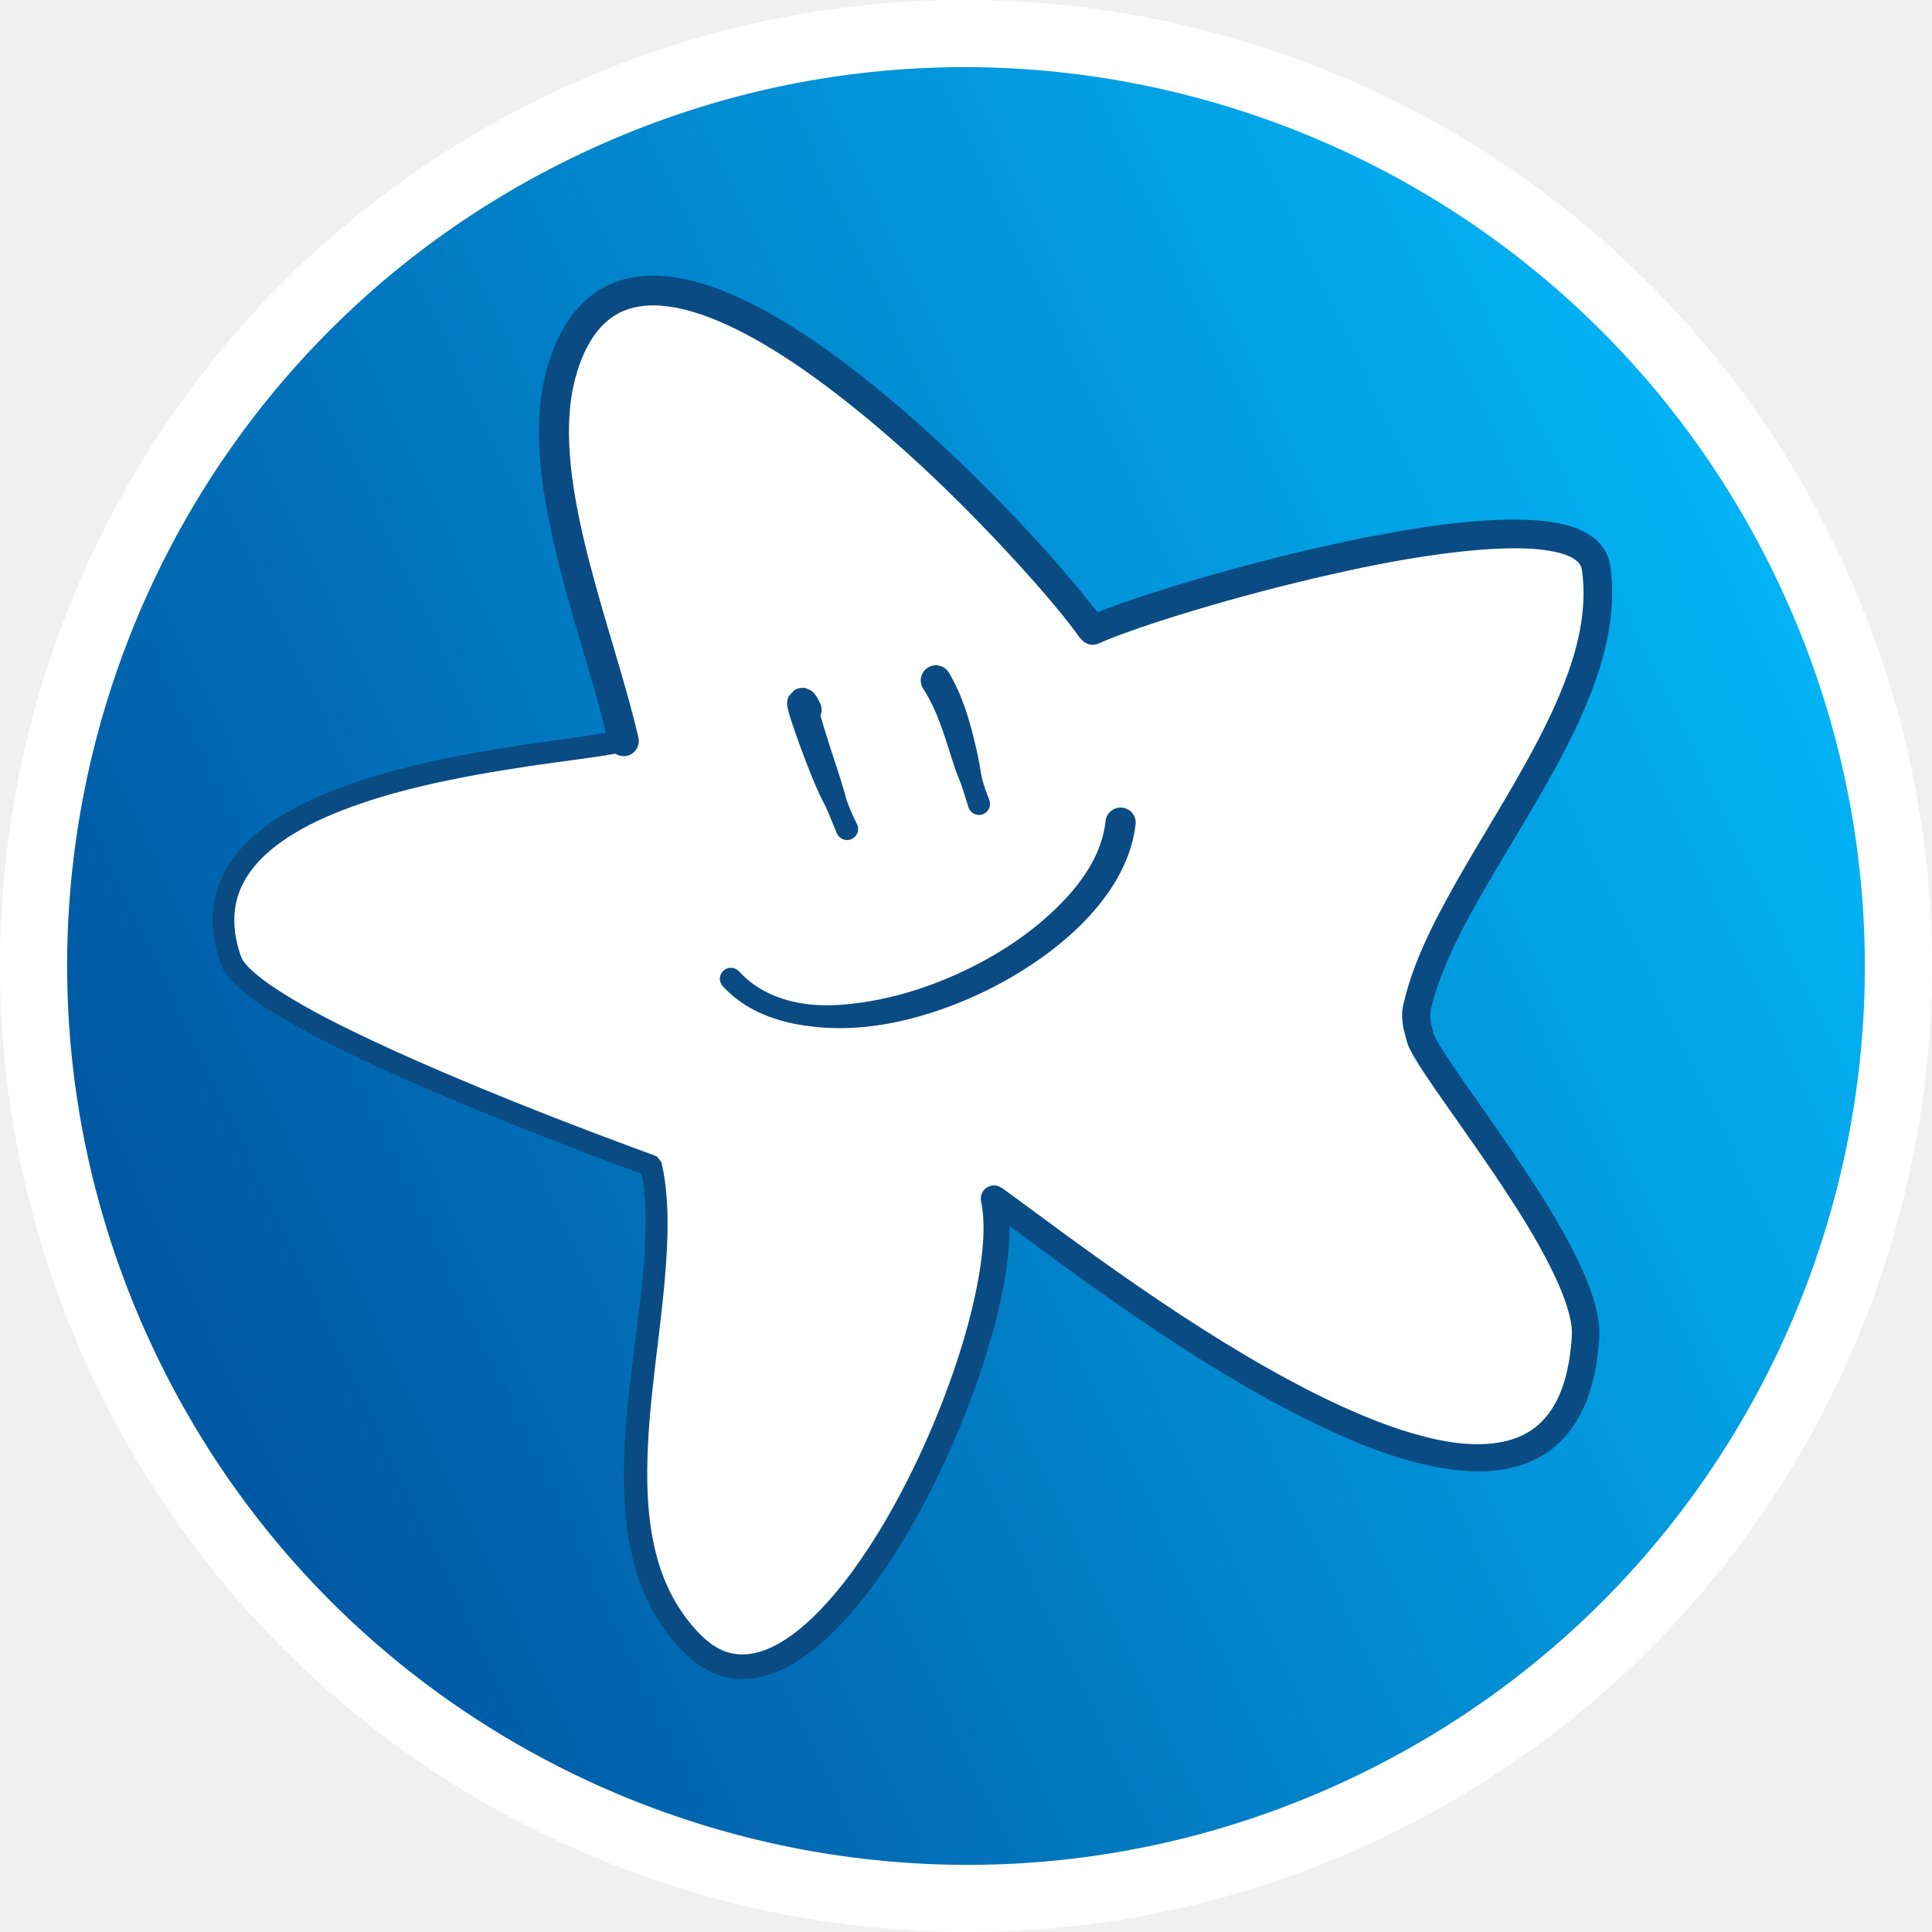
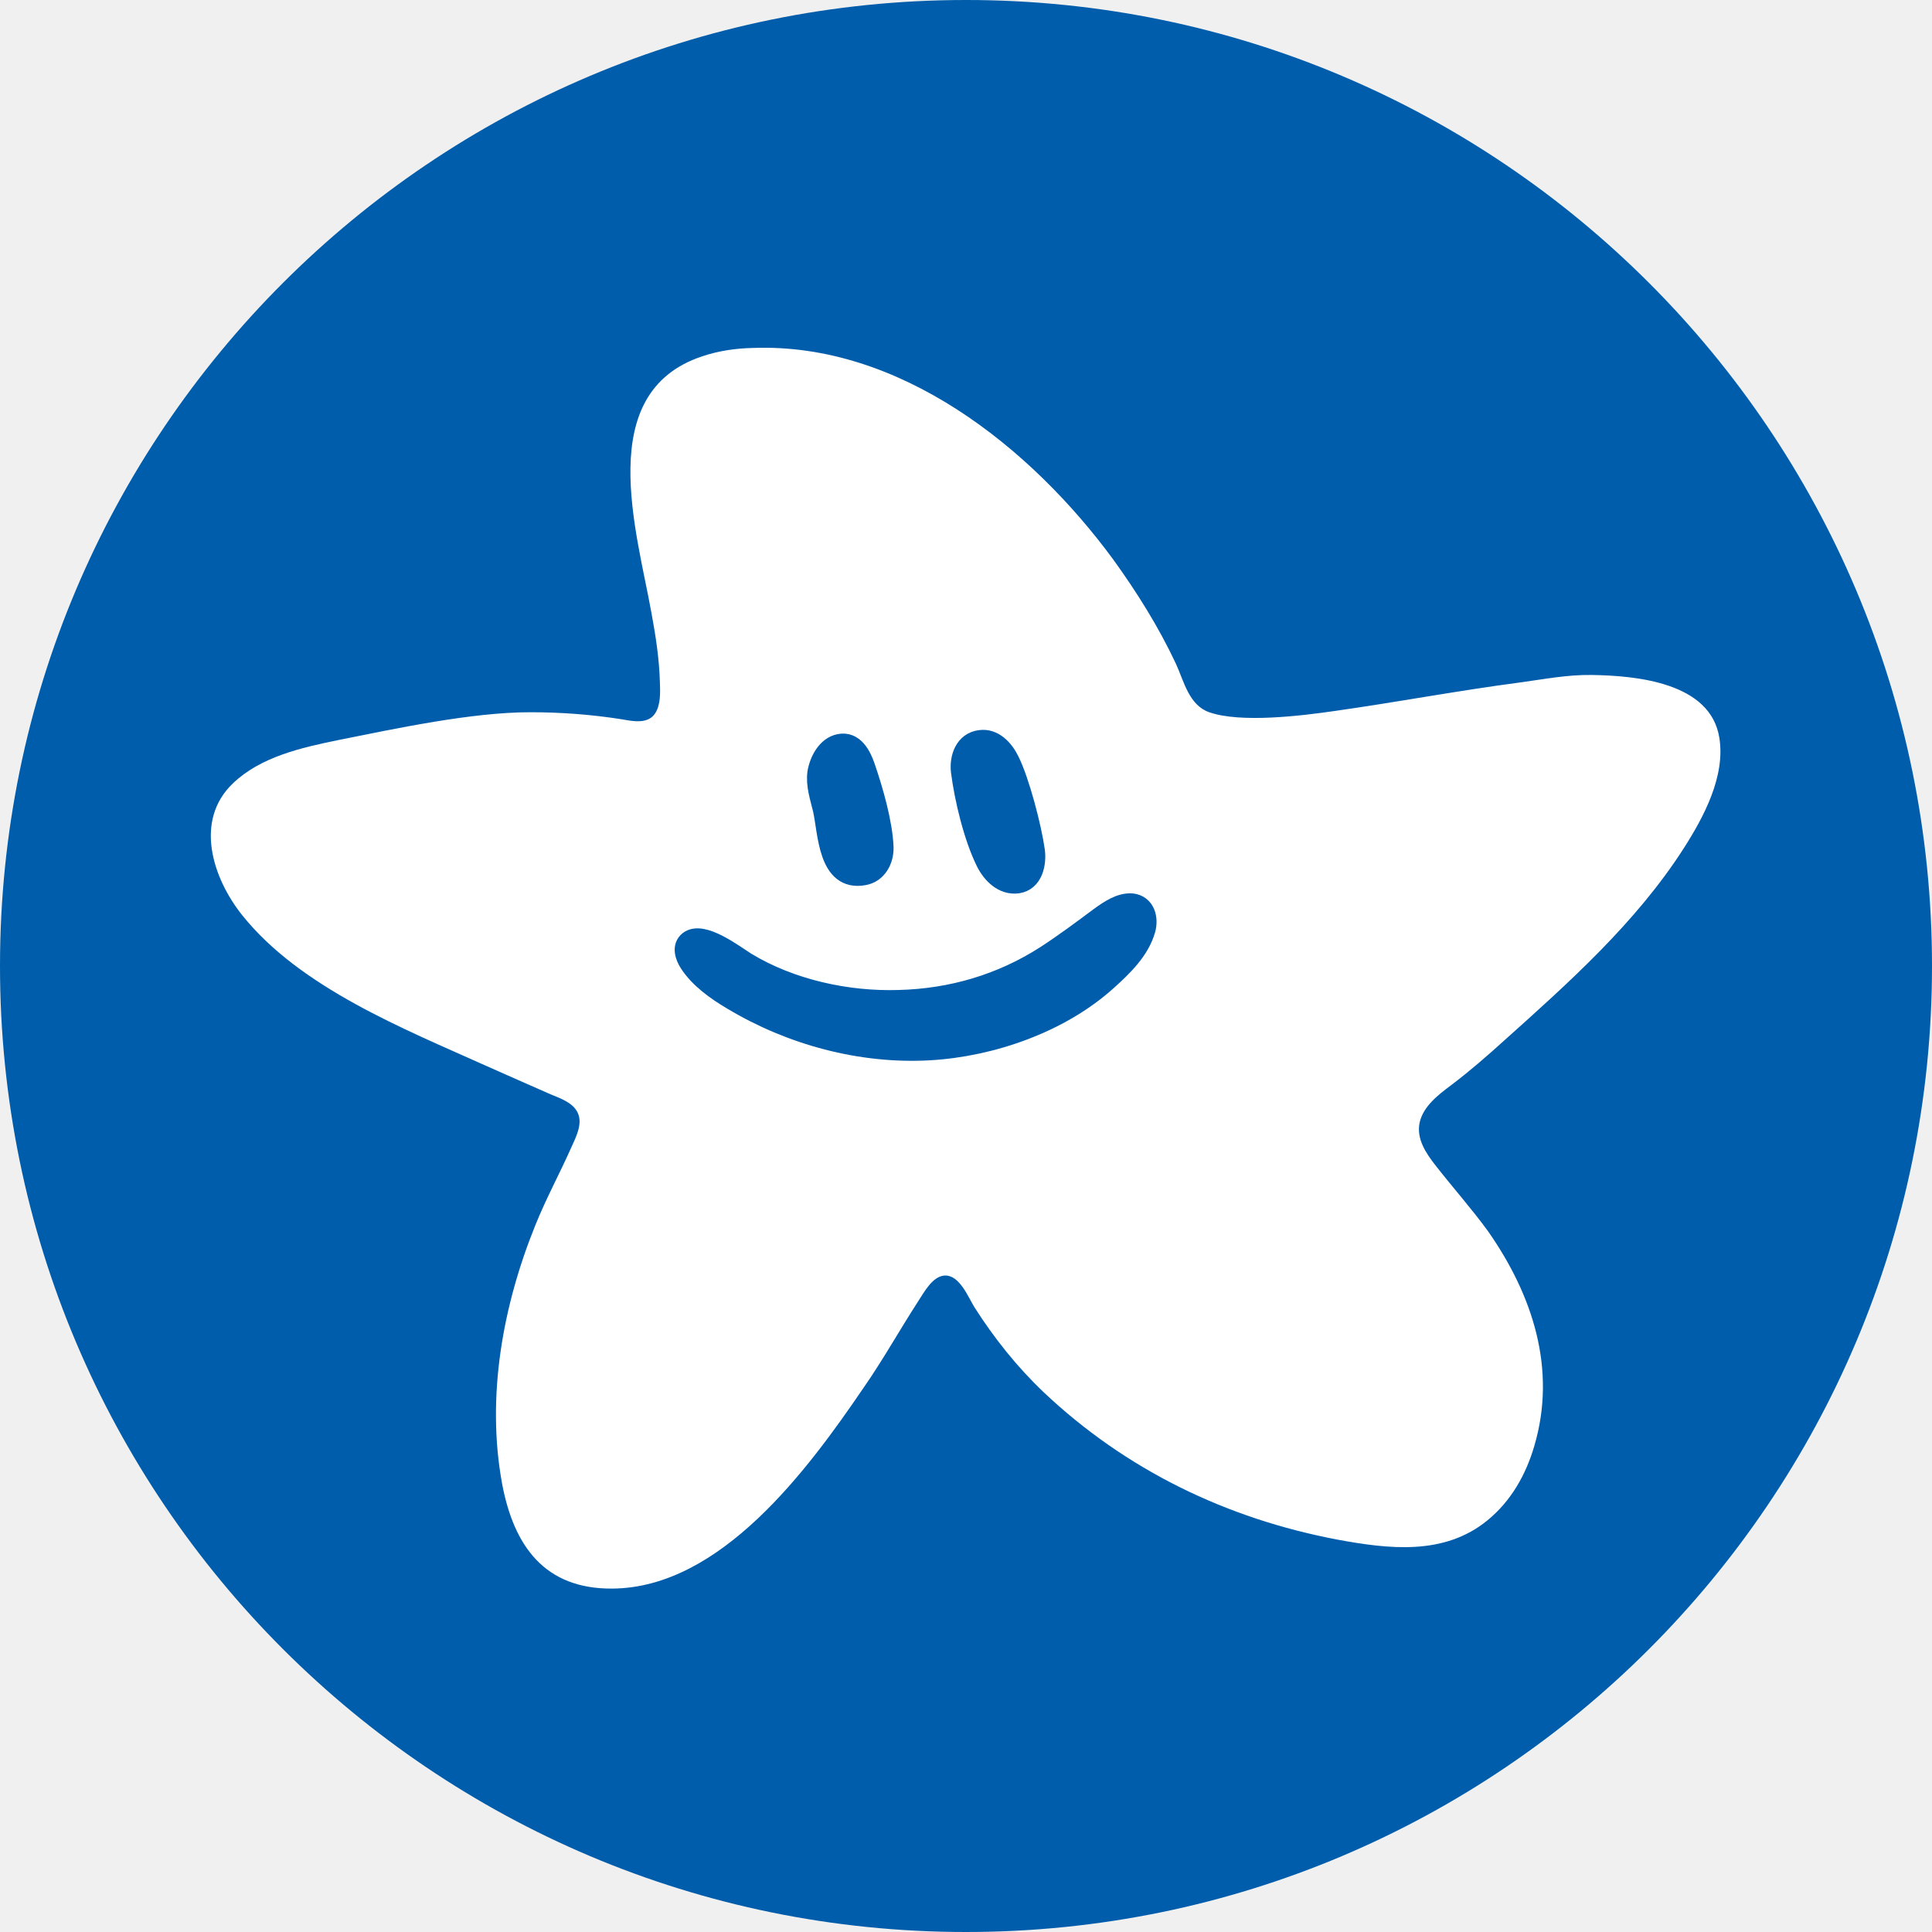
- <svg xmlns="http://www.w3.org/2000/svg" viewBox="0 0 1036 1036">
-   <style>@media (max-width: 24px) { .face { display: none } }</style>
-   <defs>
-     <linearGradient id="sky" gradientUnits="userSpaceOnUse" gradientTransform="matrix(1.37326 -0.649516 0.650074 1.37208 -2332.23 -1365.65)" x1="835.73" x2="1493.59" y1="1924.17" y2="1924.17">
-       <stop offset="0" stop-color="#0055a0" />
-       <stop offset="1" stop-color="#03b5f7" />
-     </linearGradient>
-   </defs>
-   <path fill="url(#sky)" stroke="#ffffff" stroke-width="36" d="M66.299 731.646C-51.962 482.05 54.416 184.064 303.882 66.072C553.348-51.92 851.453 54.763 969.705 304.356C1087.96 553.952 981.588 851.93 732.122 969.926C482.647 1087.92 184.551 981.233 66.299 731.646Z" />
-   <path fill="#ffffff" d="M334.427 397.352C321.597 340.655 285.657 257.145 300.657 201.166C338.407 60.183 550.577 288.122 585.857 338.022C618.437 322.203 848.537 254.356 855.867 304.419C867.227 382.09 774.797 470.313 759.677 541.093C758.867 544.883 759.667 550.273 761.257 555.053C762.587 569.393 852.887 673.823 850.227 716.783C839.797 885.023 581.817 677.143 532.837 642.473C548.607 712.133 439.857 948.923 371.807 881.943C307.927 819.053 365.167 695.953 349.137 625.163C349.327 624.933 135.937 549.043 123.857 515.023C88.837 416.341 292.747 406.149 334.467 397.441" />
-   <path fill="#0a4b84" d="M348.297 147.843C343.627 147.974 338.987 148.57 334.457 149.812C331.147 150.719 327.917 151.975 324.867 153.531C309.847 161.169 300.647 175.698 295.297 191.218C293.107 197.58 291.497 204.126 290.487 210.781C289.877 214.799 289.467 218.848 289.237 222.905C288.047 244.278 291.407 265.668 295.897 286.499C300.807 309.285 307.577 331.66 314.177 353.999C317.987 366.919 321.707 379.852 324.927 392.937C320.737 393.598 316.557 394.356 312.367 394.937C302.977 396.236 293.587 397.49 284.207 398.874C260.517 402.37 236.857 406.526 213.677 412.624C196.287 417.199 179.027 422.823 162.897 430.843C143.737 440.367 124.407 454.303 117.087 475.313C116.007 478.403 115.207 481.583 114.707 484.813C113.957 489.663 113.867 494.613 114.367 499.503C114.847 504.313 115.897 509.073 117.327 513.683C118.017 515.883 118.727 518.063 119.867 520.063C122.907 525.423 127.807 529.663 132.617 533.403C140.357 539.443 148.827 544.523 157.367 549.343C171.677 557.413 186.457 564.633 201.367 571.533C222.097 581.123 243.167 590.053 264.327 598.653C282.327 605.973 300.387 613.053 318.547 619.933C327.027 623.153 335.577 626.233 344.047 629.463C344.057 629.523 344.077 629.573 344.087 629.623C344.497 631.803 344.837 633.983 345.117 636.183C345.907 642.503 346.197 648.883 346.207 655.253C346.247 674.533 343.807 693.773 341.427 712.873C337.857 741.463 333.727 770.213 334.647 799.093C335.247 818.043 338.067 837.173 345.617 854.683C350.147 865.203 356.367 874.963 364.147 883.373C370.367 890.103 377.637 895.833 386.517 898.563C389.227 899.393 392.007 899.923 394.827 900.153C413.907 901.763 431.427 889.773 444.647 877.283C447.257 874.813 449.767 872.253 452.207 869.623C455.197 866.393 458.057 863.073 460.827 859.653C478.577 837.793 492.867 812.833 504.897 787.433C511.807 772.843 517.997 757.873 523.397 742.653C528.197 729.123 532.377 715.363 535.617 701.373C538.937 687.003 541.477 672.203 541.367 657.403C546.707 661.363 552.067 665.323 557.427 669.283C575.617 682.713 593.997 695.903 612.707 708.593C640.917 727.723 669.977 745.863 700.517 761.063C721.547 771.523 743.697 781.013 766.737 785.963C789.197 790.803 815.027 791.373 833.647 775.813C836.977 773.033 839.947 769.833 842.517 766.343C847.197 759.993 850.487 752.753 852.797 745.253C854.937 738.323 856.247 731.143 857.017 723.933C857.507 719.423 857.867 714.903 857.427 710.373C856.877 704.773 855.437 699.283 853.647 693.963C851.477 687.523 848.747 681.263 845.767 675.153C836.207 655.493 824.207 637.023 811.987 618.933C806.567 610.913 801.017 602.963 795.457 595.033C789.057 585.893 782.577 576.813 776.427 567.503C774.697 564.873 772.987 562.243 771.397 559.533C770.467 557.943 769.537 556.313 768.867 554.593C768.797 554.433 768.707 554.293 768.677 554.123C768.617 553.793 768.577 553.443 768.487 553.123C767.857 550.703 767.137 548.383 766.927 545.873C766.687 542.963 767.527 540.233 768.267 537.433C769.137 534.183 770.127 530.993 771.237 527.813C776.097 513.843 782.807 500.513 789.957 487.593C803.277 463.513 818.207 440.364 831.587 416.312C840.677 399.954 849.147 383.173 855.397 365.499C861.237 348.986 865.097 331.473 864.427 313.874C864.337 311.666 864.187 309.478 863.957 307.281C863.737 305.193 863.527 303.071 863.017 301.031C862.277 298.07 860.907 295.265 859.047 292.843C854.597 287.038 847.717 283.756 840.827 281.812C834.917 280.142 828.767 279.355 822.647 278.937C816.007 278.484 809.347 278.507 802.707 278.781C782.507 279.611 762.387 282.632 742.517 286.281C715.757 291.196 689.267 297.484 663.017 304.624C644.847 309.566 626.777 314.901 608.927 320.905C603.027 322.89 597.127 324.932 591.327 327.187C590.367 327.56 589.417 327.955 588.457 328.343C587.077 326.523 585.687 324.725 584.267 322.937C579.587 317.031 574.737 311.23 569.797 305.531C554.717 288.1 538.797 271.349 522.367 255.187C502.187 235.351 481.127 216.379 458.737 199.062C440.567 185.008 421.417 171.844 400.737 161.749C388.577 155.816 375.717 150.871 362.297 148.781C357.687 148.061 352.977 147.712 348.297 147.843ZM350.297 163.749C353.007 163.749 355.687 163.985 358.367 164.343C368.497 165.702 378.257 169.098 387.587 173.187C398.377 177.919 408.677 183.783 418.617 190.093C430.467 197.619 441.827 205.889 452.867 214.562C482.297 237.692 509.577 263.641 535.267 290.843C546.717 302.967 557.897 315.371 568.457 328.281C571.197 331.631 573.887 335.011 576.487 338.468C578.397 341.005 580.167 344.315 583.517 345.374C586.667 346.369 588.927 345.172 591.297 344.124C592.657 343.527 594.017 342.955 595.397 342.405C597.437 341.587 599.517 340.825 601.587 340.062C614.147 335.421 626.917 331.361 639.737 327.499C664.067 320.173 688.677 313.72 713.457 308.093C736.087 302.954 758.947 298.545 782.017 295.937C790.607 294.966 799.217 294.254 807.867 294.062C815.187 293.899 822.577 294.066 829.827 295.187C833.937 295.821 838.127 296.731 841.897 298.531C843.747 299.415 845.597 300.568 846.867 302.218C848.337 304.14 848.427 306.544 848.677 308.874C849.067 312.626 849.197 316.385 849.117 320.155C848.717 338.32 843.227 356.06 836.237 372.687C829.327 389.138 820.757 404.832 811.867 420.281C798.447 443.593 783.967 466.293 771.517 490.153C765.237 502.203 759.547 514.673 755.487 527.653C754.627 530.403 753.857 533.173 753.177 535.963C752.707 537.903 752.187 539.833 751.987 541.813C751.757 544.073 751.867 546.373 752.147 548.623C752.497 551.503 753.227 554.223 754.017 557.003C754.267 557.853 754.507 559.033 754.897 560.033C755.847 562.493 757.157 564.823 758.487 567.093C760.217 570.033 762.077 572.903 763.957 575.753C767.767 581.503 771.707 587.163 775.677 592.813C781.827 601.583 788.027 610.333 794.117 619.153C798.807 625.963 803.467 632.793 807.987 639.723C817.397 654.123 826.517 668.863 833.827 684.463C836.247 689.613 838.457 694.893 840.177 700.313C841.367 704.053 842.377 707.893 842.767 711.813C843.117 715.323 842.737 718.873 842.367 722.373C841.737 728.333 840.737 734.273 839.047 740.033C837.217 746.283 834.577 752.383 830.707 757.653C828.327 760.903 825.467 763.823 822.207 766.183C815.047 771.373 806.307 773.673 797.587 774.253C783.217 775.203 768.757 772.083 755.087 767.903C743.147 764.263 731.537 759.593 720.177 754.433C706.527 748.243 693.217 741.273 680.177 733.903C648.247 715.863 617.787 695.333 587.957 674.033C575.097 664.853 562.387 655.473 549.677 646.093C548.187 644.993 546.707 643.873 545.207 642.783C544.187 642.033 543.167 641.303 542.147 640.563C541.507 640.103 540.907 639.643 540.267 639.183C538.067 637.603 535.677 635.463 532.767 635.653C532.117 635.703 531.477 635.783 530.867 636.003C530.157 636.243 529.437 636.563 528.827 637.003C528.247 637.413 527.777 637.963 527.327 638.533C526.687 639.343 526.317 640.283 526.087 641.283C525.877 642.153 525.897 643.093 526.017 643.963C526.057 644.223 526.087 644.473 526.147 644.723C526.157 644.793 526.187 644.863 526.207 644.933C526.217 644.973 526.247 645.103 526.237 645.063C526.297 645.363 526.337 645.643 526.397 645.933C526.647 647.343 526.837 648.763 526.987 650.183C527.147 651.753 527.267 653.323 527.327 654.903C527.617 662.023 527.037 669.193 526.117 676.253C524.907 685.503 523.027 694.633 520.767 703.683C517.197 718.023 512.677 732.123 507.517 745.963C501.517 762.083 494.617 777.873 486.867 793.223C480.587 805.643 473.747 817.803 466.147 829.463C460.277 838.463 453.987 847.193 447.017 855.373C444.427 858.413 441.747 861.373 438.957 864.223C436.727 866.483 434.407 868.713 432.017 870.813C430.167 872.443 428.297 874.003 426.327 875.503C416.027 883.363 402.547 890.233 389.397 885.753C382.327 883.343 376.797 878.133 371.957 872.623C361.997 861.293 355.427 847.533 351.737 832.963C346.807 813.473 346.507 793.093 347.547 773.123C349.177 741.863 354.707 710.973 356.987 679.783C358.027 665.613 358.567 651.333 357.017 637.183C356.667 633.913 356.207 630.673 355.587 627.433C355.507 627.033 355.417 626.613 355.327 626.223C355.247 625.823 355.167 625.453 355.087 625.063C354.977 624.553 354.937 623.673 354.647 623.253C353.977 622.273 353.207 621.353 352.487 620.403C352.267 620.103 351.847 620.023 351.517 619.843C351.167 619.653 350.767 619.513 350.397 619.373C348.717 618.743 347.017 618.153 345.327 617.533C342.317 616.423 339.307 615.303 336.297 614.183C322.697 609.133 309.137 603.973 295.617 598.683C282.107 593.413 268.657 587.993 255.267 582.433C244.997 578.173 234.757 573.813 224.587 569.343C216.237 565.673 207.947 561.923 199.707 558.033C182.767 550.033 165.807 541.663 150.017 531.533C145.417 528.573 140.897 525.453 136.737 521.873C134.307 519.783 131.817 517.473 130.117 514.723C129.267 513.343 128.837 511.783 128.367 510.253C127.937 508.883 127.547 507.513 127.207 506.123C125.317 498.303 124.977 490.073 127.047 482.253C128.457 476.913 130.957 471.943 134.177 467.463C138.737 461.123 144.637 455.843 150.987 451.343C160.567 444.553 171.257 439.382 182.147 435.062C201.267 427.475 221.337 422.325 241.457 418.187C259.967 414.38 278.647 411.503 297.367 408.905C304.417 407.926 311.467 406.99 318.517 405.999C322.357 405.46 326.197 404.801 330.017 404.155C331.797 405.312 334.007 405.792 336.237 405.281C340.607 404.278 343.337 399.903 342.327 395.531C338.837 380.333 334.447 365.382 330.017 350.437C325.187 334.13 320.287 317.818 316.047 301.343C310.877 281.199 306.427 260.667 305.327 239.843C305.087 235.105 305.017 230.365 305.207 225.624C305.357 222.039 305.637 218.463 306.117 214.905C306.567 211.528 307.177 208.152 307.987 204.843C311.707 189.753 319.087 173.246 334.237 166.781C336.797 165.689 339.497 164.919 342.237 164.437C344.897 163.968 347.597 163.749 350.297 163.749Z" />
-   <g class="face">
-     <path fill="#ffffff" d="M432.497 380.771C422.927 360.603 444.667 424.381 454.237 444.553" />
-     <path fill="#0a4b84" d="M429.767 368.874C428.657 368.943 427.617 369.247 426.617 369.718C426.477 369.781 426.307 369.797 426.207 369.905C425.097 371.1 423.897 372.218 422.897 373.499C422.617 373.853 422.537 374.315 422.427 374.749C422.277 375.297 422.177 375.874 422.117 376.437C421.977 377.545 422.167 378.696 422.397 379.781C423.057 382.948 424.157 386.061 425.177 389.124C426.617 393.45 428.147 397.726 429.737 401.999C432.697 409.938 435.747 417.884 439.267 425.593C440.647 428.617 442.317 431.487 443.647 434.531C445.457 438.677 447.027 442.925 448.867 447.063C450.257 450.023 453.807 451.303 456.767 449.903C459.727 448.513 461.007 444.993 459.617 442.031C457.547 437.885 455.557 433.63 454.047 429.249C453.587 427.897 453.317 426.529 452.927 425.155C452.307 423 451.657 420.826 450.987 418.687C448.837 411.808 446.507 404.994 444.327 398.124C442.817 393.354 441.347 388.587 439.957 383.781C440.777 381.74 440.857 379.391 439.827 377.249C438.707 375.001 437.587 372.607 435.677 370.905C435.417 370.677 435.167 370.438 434.867 370.281C433.987 369.826 433.047 369.462 432.147 369.062C431.487 368.768 430.467 368.831 429.767 368.874Z" />
-     <path fill="#ffffff" d="M501.857 364.854C514.057 384.074 516.917 409.573 524.947 431.082" />
-     <path fill="#0a4b84" d="M500.587 356.843C499.537 357.007 498.537 357.376 497.587 357.968C493.767 360.336 492.587 365.345 494.957 369.155C502.317 380.443 506.117 393.402 510.177 406.124C511.237 409.463 512.307 412.793 513.587 416.062C514.127 417.459 514.777 418.801 515.267 420.218C516.747 424.449 517.977 428.77 519.367 433.031C520.447 436.119 523.837 437.772 526.927 436.687C530.017 435.602 531.637 432.212 530.547 429.124C529.217 425.583 527.827 422.033 526.827 418.374C526.067 415.556 525.767 412.648 525.237 409.781C524.697 406.848 524.057 403.907 523.397 400.999C520.197 386.963 516.177 373.015 508.767 360.562C506.997 357.704 503.707 356.352 500.587 356.843Z" />
-     <path fill="#ffffff" d="M600.897 441.179C593.727 512.603 442.397 580.083 391.937 524.873" />
-     <path fill="#0a4b84" d="M601.797 433.093C597.337 432.602 593.327 435.822 592.827 440.281C590.907 458.873 578.997 474.863 565.927 487.463C552.297 500.603 536.207 511.213 519.237 519.503C501.187 528.313 481.837 534.743 461.927 537.593C454.277 538.683 446.437 539.363 438.707 538.963C426.497 538.353 413.997 534.953 403.987 527.753C401.167 525.713 398.617 523.403 396.267 520.843C394.037 518.453 390.287 518.293 387.897 520.533C385.497 522.763 385.377 526.513 387.617 528.903C390.547 532.013 393.707 534.823 397.207 537.283C409.157 545.653 423.487 549.323 437.827 550.723C445.417 551.463 452.987 551.533 460.587 550.933C477.887 549.583 494.877 545.173 511.047 538.963C523.787 534.083 536.077 527.973 547.677 520.783C558.837 513.853 569.397 505.903 578.797 496.723C593.867 481.983 606.477 463.433 608.957 442.062C609.447 437.603 606.257 433.584 601.797 433.093Z" />
+ <svg xmlns="http://www.w3.org/2000/svg" viewBox="0 0 1024 1024">
+   <circle cx="512" cy="512" r="512" fill="#005dab" />
+   <g transform="matrix(1.71776 0 0 1.71776 -2093.24 -198.12)">
+     <path fill="#fff" d="M1407.6 605.5C1386.6 605.7 1377.1 592.3 1373.5 573.1C1368.6 546.3 1373.7 518.2 1383.8 493.3C1387.1 485.1 1391.3 477.4 1394.9 469.3C1396.3 466.2 1398.5 462.0 1396.8 458.6C1395.3 455.5 1391.4 454.2 1388.5 453.0C1381.9 450.1 1375.3 447.2 1368.8 444.3C1343.2 432.8 1311.2 420.1 1293.3 397.7C1284.2 386.3 1278.4 368.5 1290.5 357.0C1299.1 348.8 1311.7 346.0 1322.9 343.7C1340.9 340.1 1364.1 335.1 1382.2 335.1C1391.8 335.1 1401.1 335.8 1410.6 337.3C1413.9 337.9 1418.5 338.8 1420.7 335.5C1422.5 332.8 1422.3 328.9 1422.2 325.8C1422.0 318.6 1420.9 311.5 1419.6 304.5C1415.1 279.3 1401.6 236.5 1435.2 225.3C1440.2 223.6 1445.6 222.8 1450.9 222.7C1496.2 221.0 1536.7 253.4 1562.1 288.0C1569.4 298.1 1576.1 308.8 1581.4 320.1C1583.9 325.5 1585.4 332.9 1591.7 335.1C1601.4 338.5 1620.2 336.2 1630.5 334.7C1649.6 332.0 1668.6 328.4 1687.7 325.9C1695.0 324.9 1702.2 323.5 1709.6 323.6C1723.5 323.8 1746.4 325.9 1749.1 343.0C1751.0 354.9 1744.3 367.4 1738.1 377.1C1723.4 400.0 1702.8 418.4 1682.7 436.4C1677.4 441.2 1672.0 445.9 1666.3 450.2C1662.3 453.2 1657.7 456.7 1656.6 461.8C1655.6 466.8 1658.6 471.2 1661.5 474.9C1666.8 481.7 1672.6 488.2 1677.7 495.2C1691.5 514.9 1699.0 537.8 1692.0 561.5C1689.4 570.4 1684.8 578.5 1677.6 584.4C1664.2 595.4 1647.1 593.3 1631.3 590.4C1597.0 583.9 1566.0 568.9 1540.6 544.9C1532.4 537.1 1525.3 528.2 1519.2 518.6C1517.3 515.5 1514.7 508.9 1510.3 508.9C1506.4 508.9 1503.7 514.1 1501.8 517.0C1496.1 525.8 1491.0 535.0 1485.0 543.6C1467.9 568.7 1441.1 605.2 1407.6 605.5Z" />
+     <g class="face">
+       <path fill="#005dab" stroke="#005dab" stroke-width="6" d="M1505.4 439.5C1484.2 440.7 1462.5 434.8 1444.4 423.9C1439.5 421.0 1434.3 417.3 1431.2 412.5C1429.9 410.5 1428.8 407.4 1431.1 405.6C1435.4 402.3 1445.2 409.9 1448.9 412.2C1462.6 420.5 1480.0 424.3 1495.9 423.8C1512.1 423.4 1527.5 418.9 1541.2 410.1C1546.9 406.4 1552.4 402.3 1557.9 398.2C1560.7 396.2 1564.2 393.7 1567.9 394.0C1572.0 394.5 1573.1 398.7 1572.1 402.2C1570.3 408.6 1565.0 413.7 1560.2 418.0C1545.8 431.0 1524.6 438.4 1505.4 439.5ZM1532.6 388.0C1528.1 388.6 1524.6 385.1 1522.7 381.3C1518.9 373.6 1516.1 361.9 1515.0 353.4C1514.5 349.1 1516.2 344.2 1521.0 343.6C1525.2 343.0 1528.4 346.5 1530.1 350.0C1533.3 356.4 1537.0 370.7 1538.0 377.9C1538.5 381.8 1537.4 387.3 1532.6 388.0ZM1485.1 385.5C1473.9 387.5 1474.0 372.2 1472.4 365.1C1471.5 361.3 1470.2 357.7 1470.7 353.8C1471.3 350.1 1473.6 345.6 1477.6 344.8C1482.1 343.9 1484.4 348.4 1485.6 351.9C1488.1 359.2 1491.0 369.2 1491.3 376.8C1491.4 380.7 1489.3 384.8 1485.1 385.5Z" />
+     </g>
  </g>
</svg>
